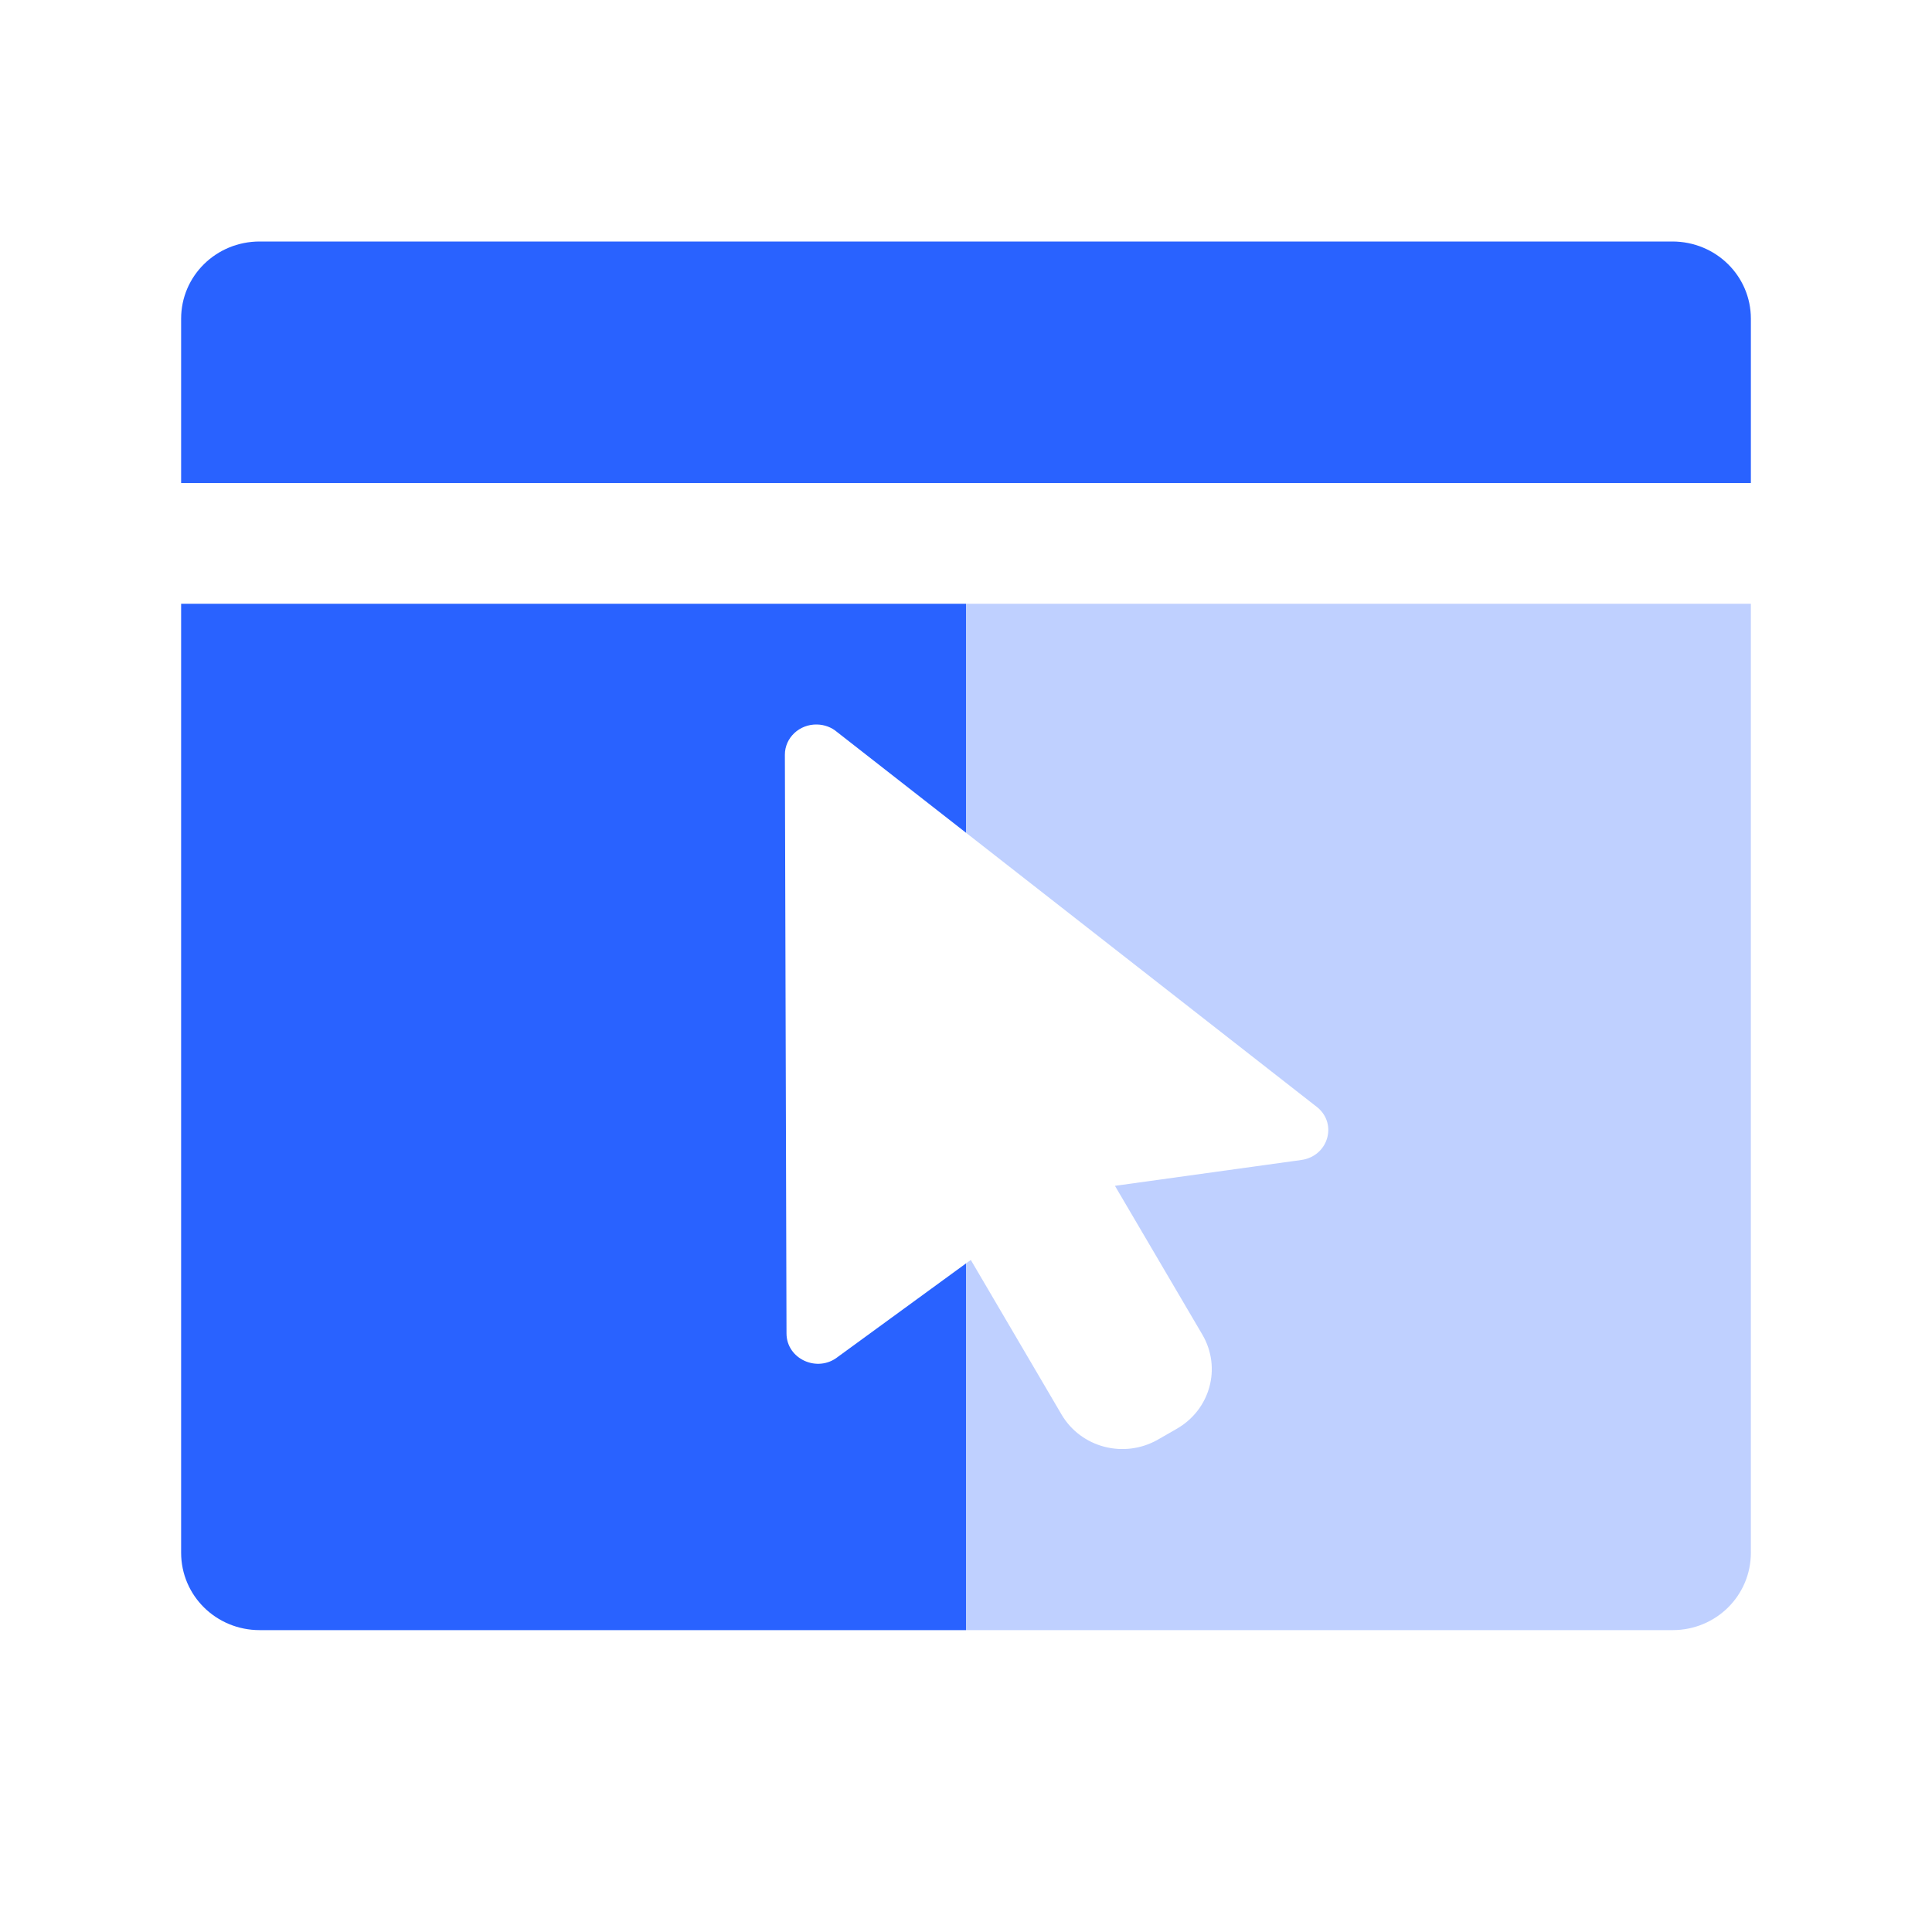
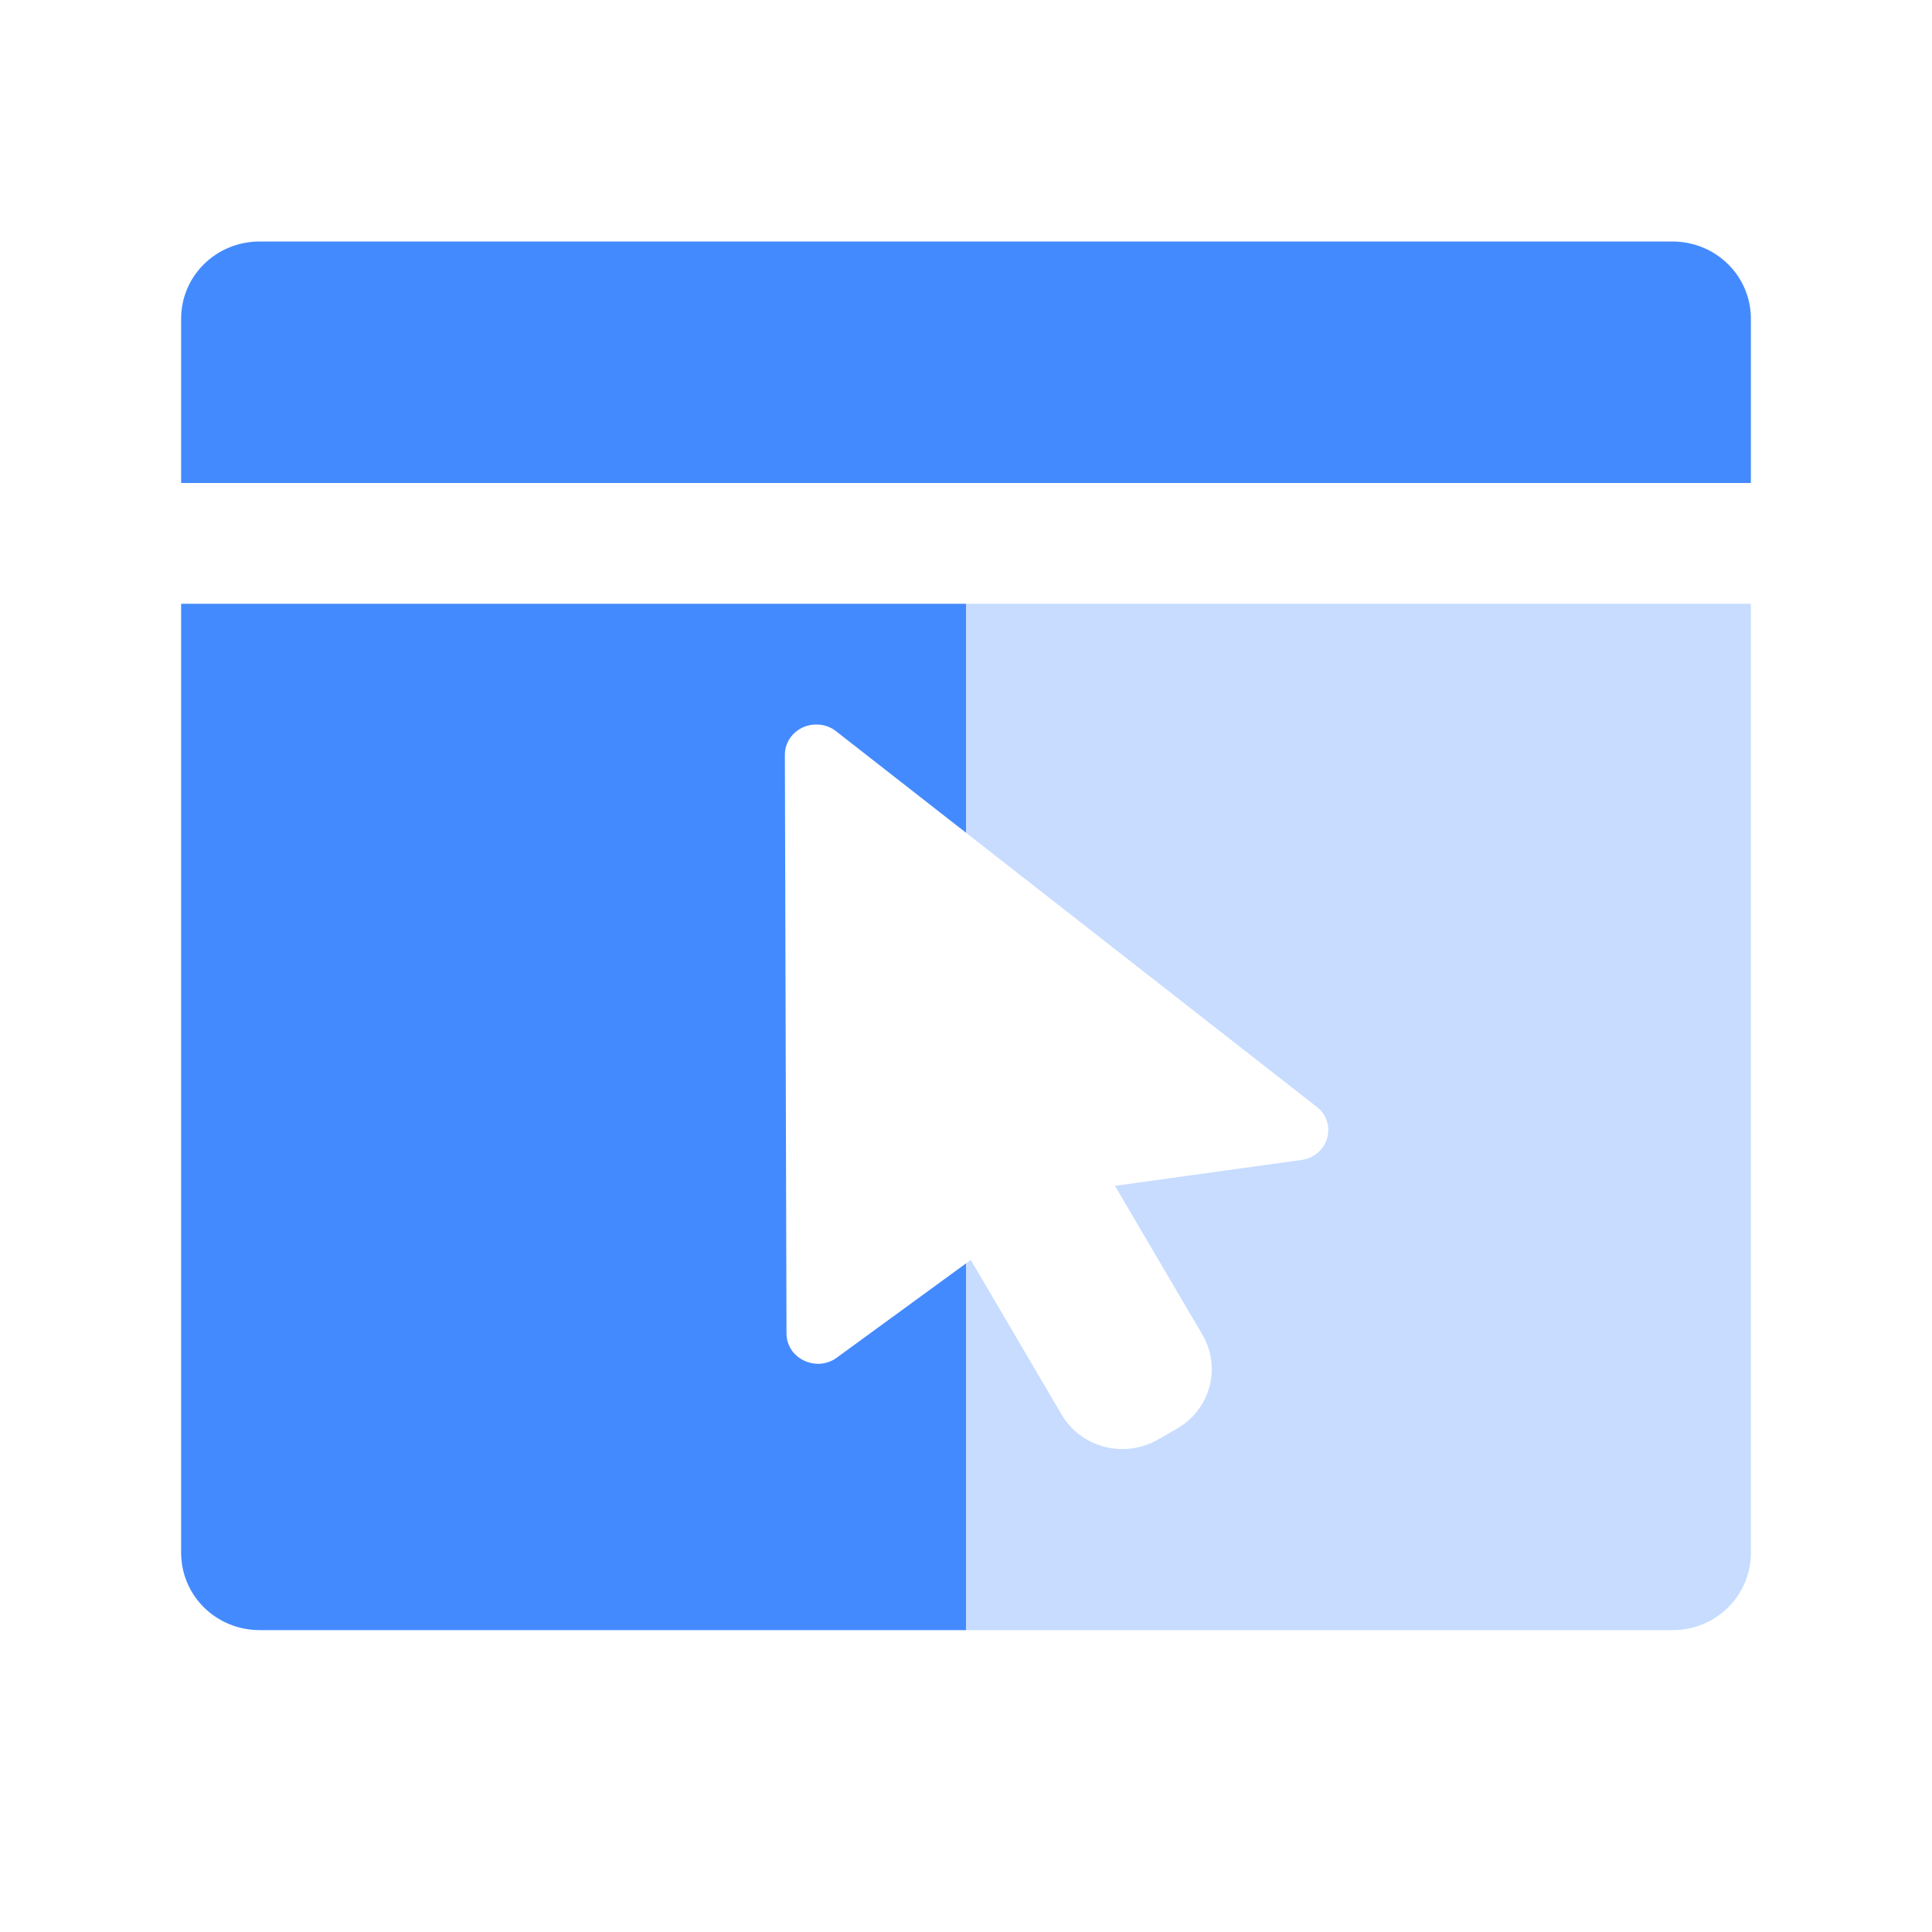
<svg xmlns="http://www.w3.org/2000/svg" width="32" height="32" version="1" id="svg18">
  <defs id="defs22" />
  <g id="22-22-krusader_root" transform="translate(32,10)">
    <rect style="opacity:0.001" width="22" height="22" x="0" y="0" id="rect2" />
-     <path style="fill:#2962ff;fill-opacity:1" d="M 2,7 V 18.111 C 2,18.604 2.401,19 2.9,19 H 11 V 14.951 L 9.586,15.98 C 9.36,16.161 9.018,16.007 9.018,15.724 L 9,9.334 C 8.999,9.146 9.16,8.995 9.355,9 9.438,9.002 9.517,9.031 9.578,9.084 L 11,10.195 V 7 Z" id="path4" />
-     <path style="opacity:0.3;fill:#2962ff;fill-opacity:1" d="m 11,7 v 3.195 l 3.883,3.035 c 0.22,0.189 0.11,0.538 -0.182,0.578 l -2.057,0.285 0.965,1.641 c 0.215,0.367 0.088,0.833 -0.285,1.045 l -0.207,0.117 c -0.373,0.212 -0.847,0.087 -1.062,-0.279 L 11.053,14.912 11,14.951 V 19 h 8.102 C 19.6,19 20,18.604 20,18.111 V 7 Z" id="path6" />
-     <path style="fill:#2962ff;fill-opacity:1" d="M 2.9,3 C 2.401,3 2,3.396 2,3.889 V 6 H 20 V 3.889 C 20,3.396 19.599,3 19.1,3 Z" id="path8" />
+     <path style="fill:#448aff;fill-opacity:1" d="M 2,7 V 18.111 C 2,18.604 2.401,19 2.9,19 H 11 V 14.951 L 9.586,15.98 C 9.36,16.161 9.018,16.007 9.018,15.724 L 9,9.334 C 8.999,9.146 9.16,8.995 9.355,9 9.438,9.002 9.517,9.031 9.578,9.084 L 11,10.195 V 7 Z" id="path4" />
+     <path style="opacity:0.3;fill:#448aff;fill-opacity:1" d="m 11,7 v 3.195 l 3.883,3.035 c 0.22,0.189 0.11,0.538 -0.182,0.578 l -2.057,0.285 0.965,1.641 c 0.215,0.367 0.088,0.833 -0.285,1.045 l -0.207,0.117 c -0.373,0.212 -0.847,0.087 -1.062,-0.279 L 11.053,14.912 11,14.951 V 19 h 8.102 C 19.6,19 20,18.604 20,18.111 V 7 Z" id="path6" />
+     <path style="fill:#448aff;fill-opacity:1" d="M 2.9,3 C 2.401,3 2,3.396 2,3.889 V 6 H 20 V 3.889 C 20,3.396 19.599,3 19.1,3 Z" id="path8" />
  </g>
  <g id="krusader_root">
    <rect style="opacity:0.001" width="32" height="32" x="0" y="0" id="rect11" />
-     <path style="fill:#2962ff;opacity:0.3;fill-opacity:1" d="M 16 10 L 16 13.793 L 21.826 18.346 C 22.157 18.629 21.991 19.153 21.553 19.213 L 18.467 19.641 L 19.914 22.104 C 20.237 22.654 20.046 23.35 19.486 23.668 L 19.176 23.846 C 18.616 24.163 17.905 23.978 17.582 23.428 L 16.08 20.869 L 16 20.926 L 16 27 L 27.703 27 C 28.423 27 29 26.429 29 25.717 L 29 10 L 16 10 z" id="path13" />
-     <path style="fill:#2962ff;fill-opacity:1" d="M 4.301 4 C 3.58 4 3 4.57 3 5.279 L 3 8 L 29 8 L 29 5.279 C 29 4.57 28.42 4 27.699 4 L 4.301 4 z M 3 10 L 3 25.717 C 3 26.429 3.58 27 4.301 27 L 16 27 L 16 20.926 L 13.879 22.473 C 13.54 22.743 13.028 22.51 13.027 22.086 L 13 12.502 C 12.999 12.22 13.24 11.993 13.533 12 C 13.657 12.003 13.773 12.046 13.865 12.125 L 16 13.793 L 16 10 L 3 10 z" id="path15" />
+     <path style="fill:#448aff;opacity:0.3;fill-opacity:1" d="M 16 10 L 16 13.793 L 21.826 18.346 C 22.157 18.629 21.991 19.153 21.553 19.213 L 18.467 19.641 L 19.914 22.104 C 20.237 22.654 20.046 23.35 19.486 23.668 L 19.176 23.846 C 18.616 24.163 17.905 23.978 17.582 23.428 L 16.08 20.869 L 16 20.926 L 16 27 L 27.703 27 C 28.423 27 29 26.429 29 25.717 L 29 10 L 16 10 z" id="path13" />
+     <path style="fill:#448aff;fill-opacity:1" d="M 4.301 4 C 3.58 4 3 4.57 3 5.279 L 3 8 L 29 8 L 29 5.279 C 29 4.57 28.42 4 27.699 4 L 4.301 4 z M 3 10 L 3 25.717 C 3 26.429 3.58 27 4.301 27 L 16 27 L 16 20.926 L 13.879 22.473 C 13.54 22.743 13.028 22.51 13.027 22.086 L 13 12.502 C 12.999 12.22 13.24 11.993 13.533 12 C 13.657 12.003 13.773 12.046 13.865 12.125 L 16 13.793 L 16 10 L 3 10 z" id="path15" />
  </g>
</svg>
